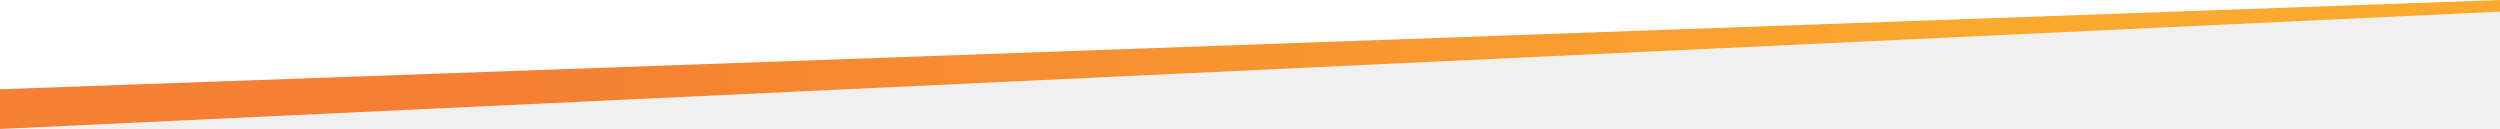
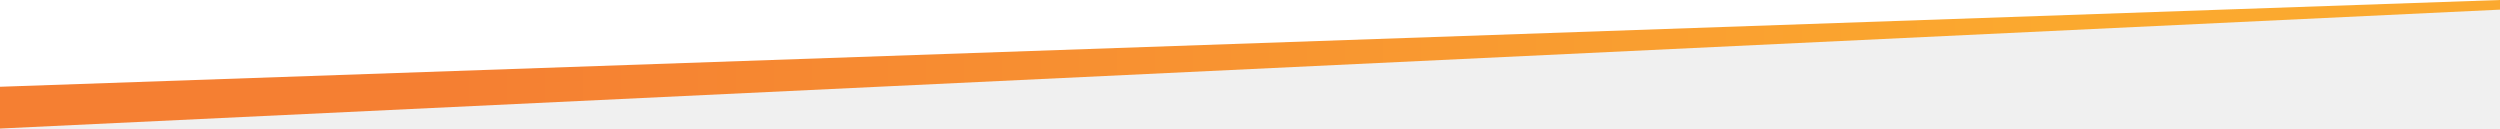
- <svg xmlns="http://www.w3.org/2000/svg" id="line" data-name="line" width="778.63" height="40.16" viewBox="0 0 778.63 40.16">
+ <svg xmlns="http://www.w3.org/2000/svg" id="line" data-name="line" width="778" height="40" viewBox="0 0 778 40">
  <defs>
    <style>
            .cls-1 {
            fill: url(#gradient);
            }
            .cls-0 {
            fill: #ffffff;
            }
        </style>
-     <linearGradient id="gradient" data-name="gradient градиент 6" x1="25.16" y1="20.08" x2="750.7" y2="20.08" gradientUnits="userSpaceOnUse">
+     <linearGradient id="gradient" data-name="gradient градиент 6" gradientUnits="userSpaceOnUse">
      <stop offset="0.18" stop-color="#f57f32" />
      <stop offset="0.82" stop-color="#fba92f" />
    </linearGradient>
  </defs>
-   <polygon class="cls-0" points="-1 -1, -1 -1, 778.63 -1, 778.63 2.62, -1 29.16" />
-   <polygon class="cls-1" points="0 40.16 0 27.8 778.63 0 778.63 3.62 0 40.16" />
+   <g>
+     <polygon class="cls-0" points="0 0, 0 0, 778 0, 778 2, 0 29" />
+     <polygon class="cls-1" points="0 40 0 27 778 0 778 3 0 40" />
+   </g>
</svg>
